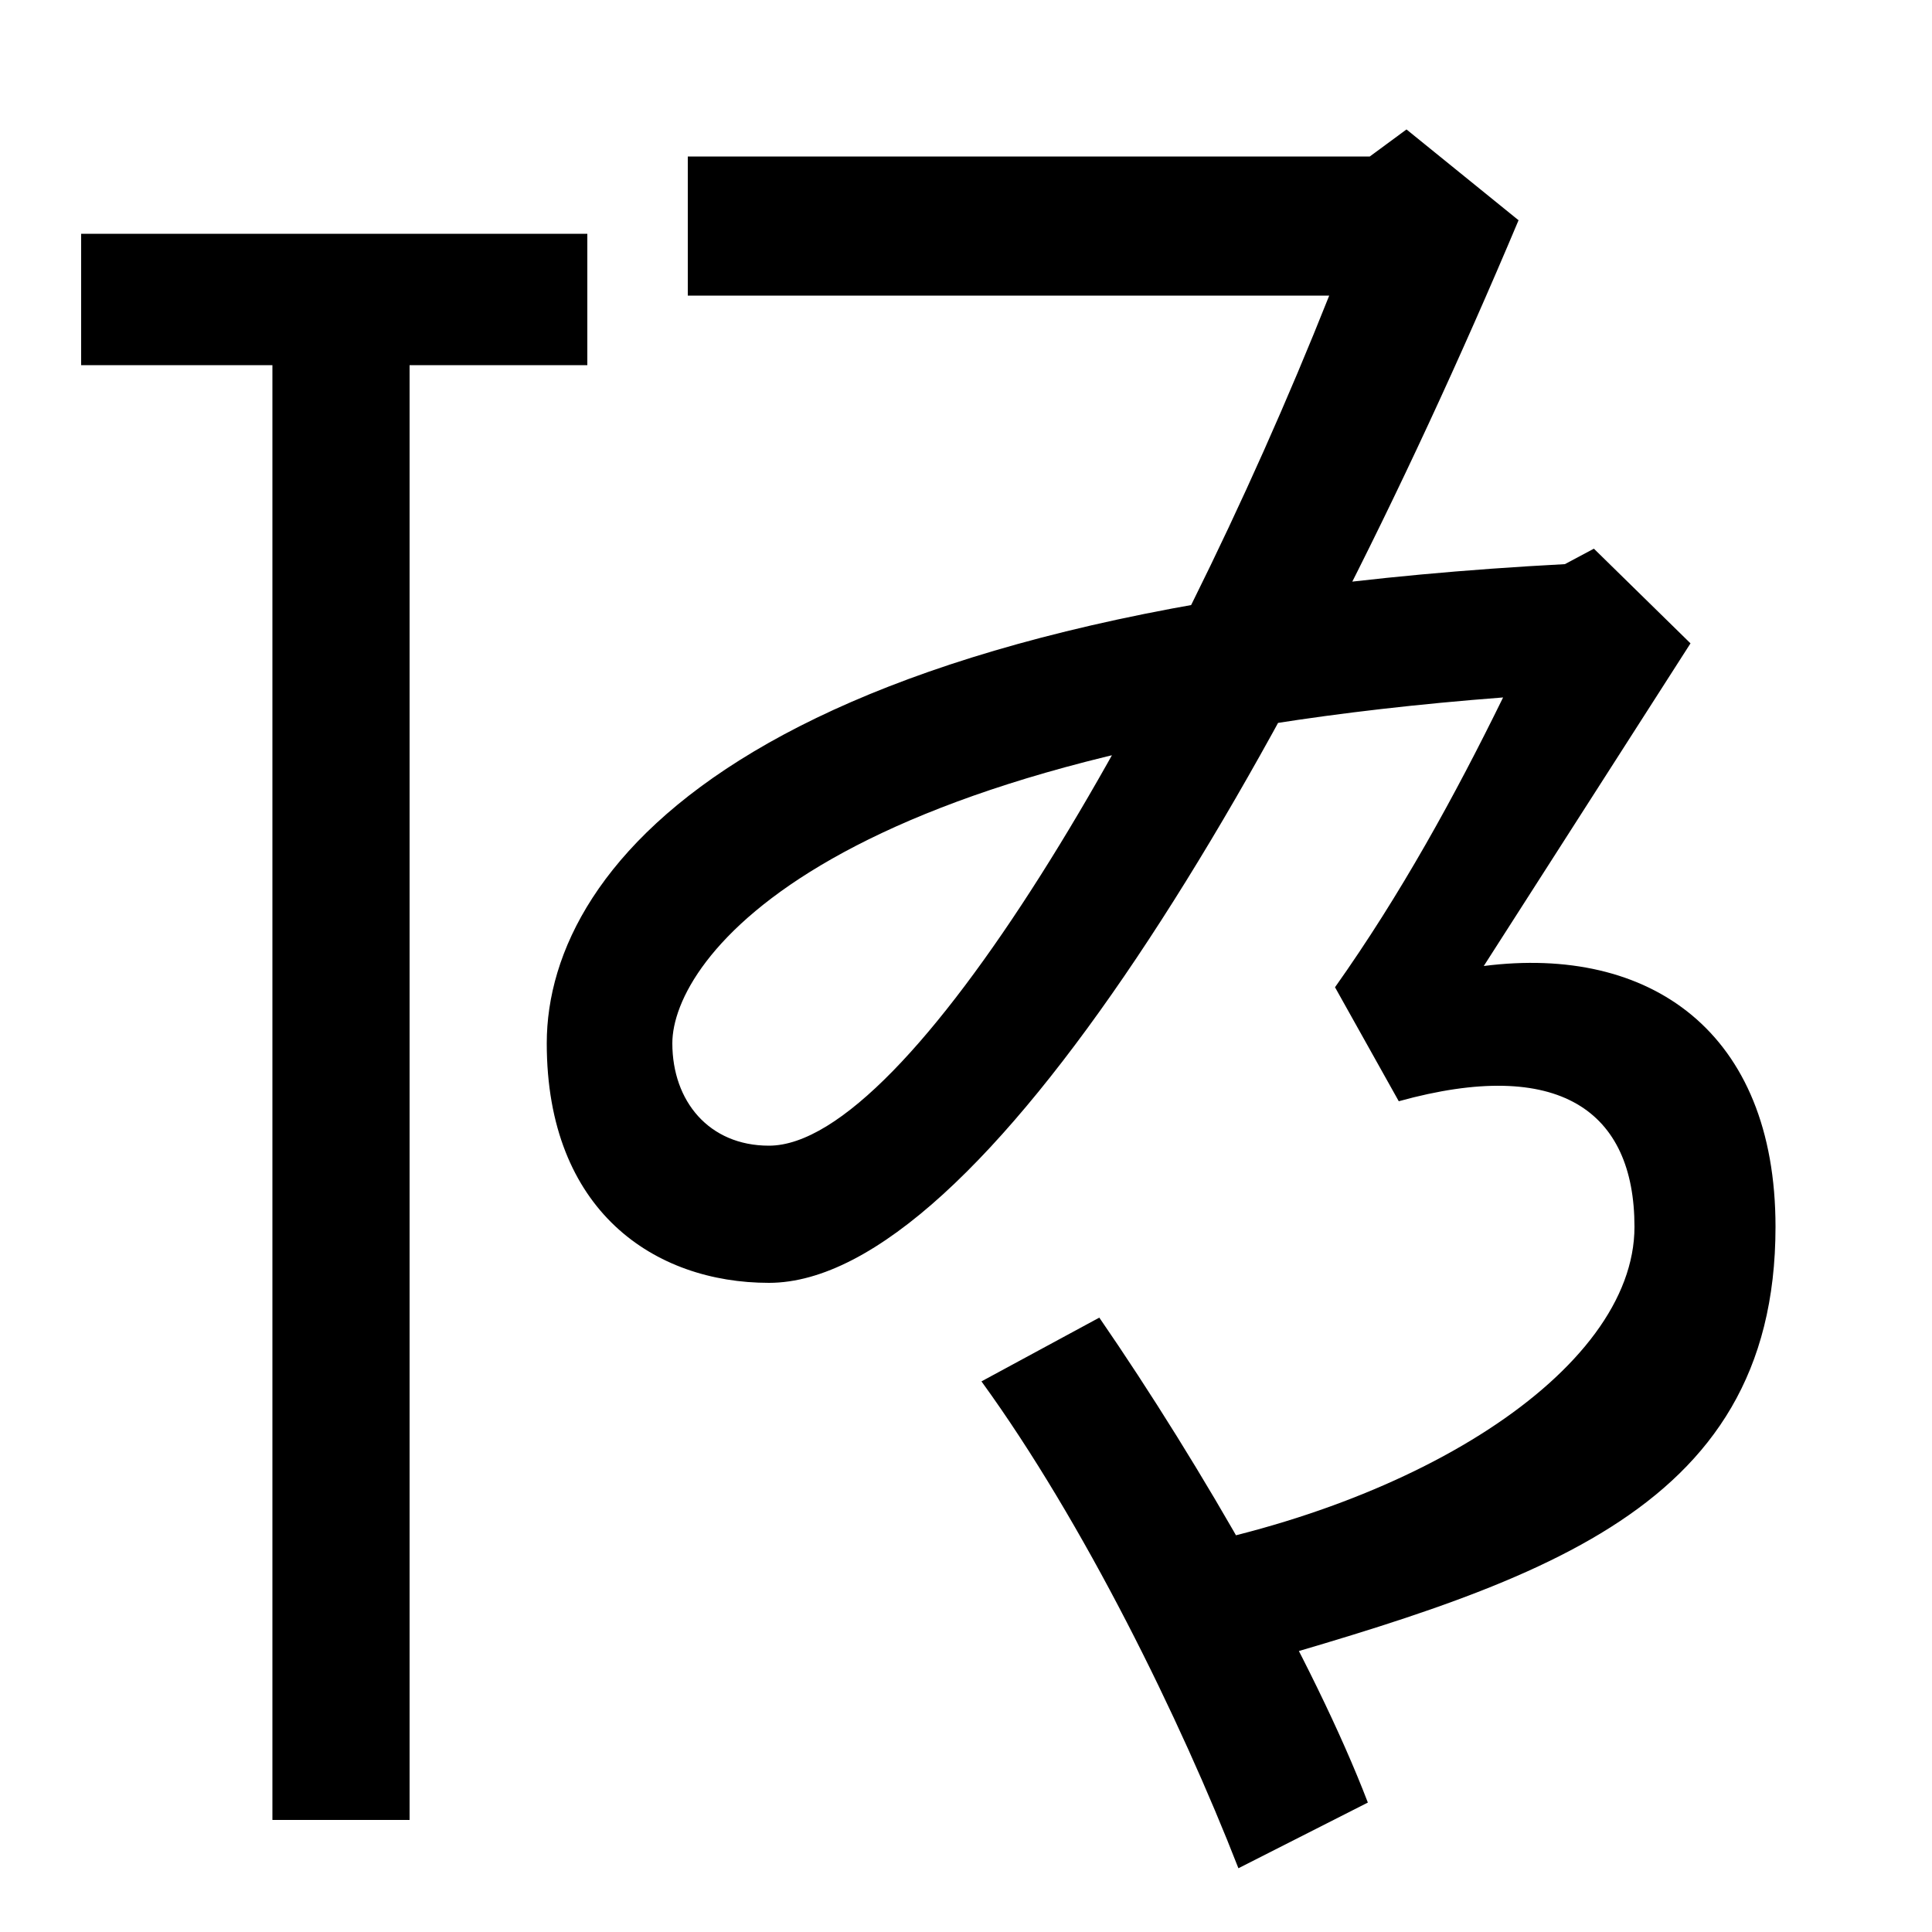
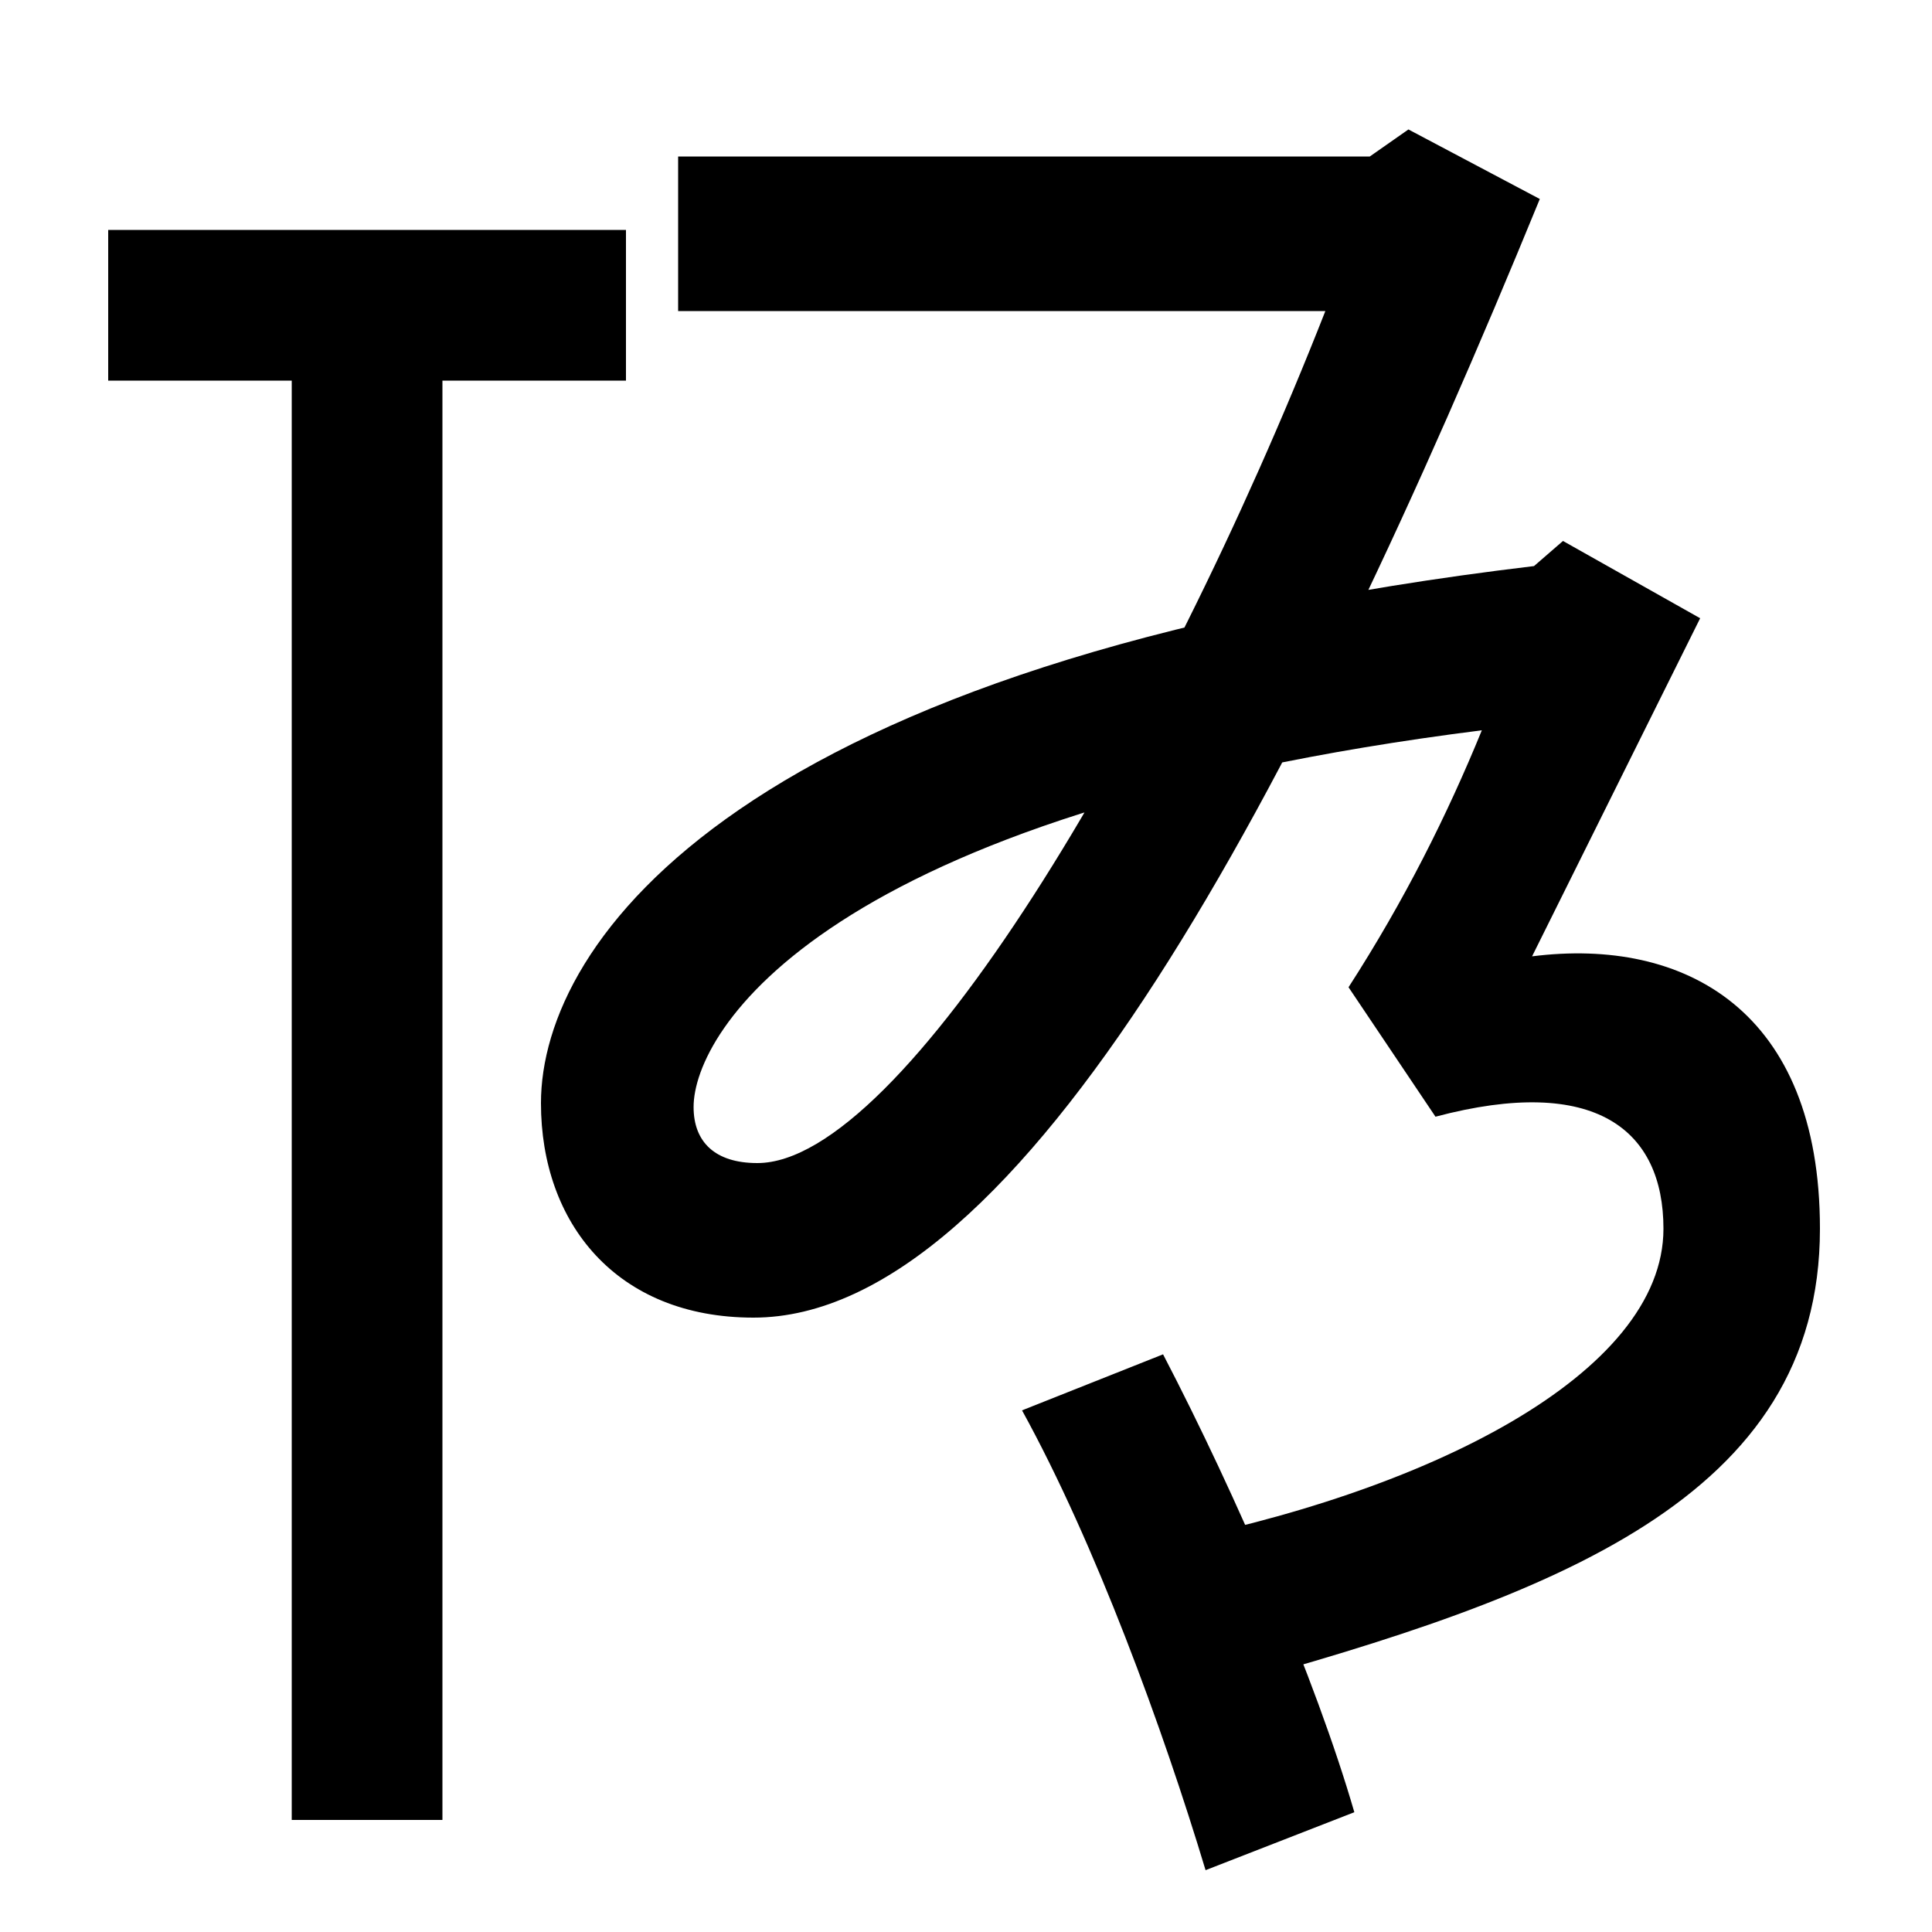
<svg xmlns="http://www.w3.org/2000/svg" width="1000" height="1000">
-   <path d="M141 -62H212V691H304V759H42V691H141ZM778 519C753 468 725 417 691 369L724 310C807 333 846 305 846 245C846 170 730 97 589 75L626 12C789 59 919 94 919 245C919 346 854 391 768 380L875 547L825 596L810 588C393 566 283 434 283 340C283 253 339 216 398 216C508 216 666 481 786 766L728 813L709 799H356V727H688C603 513 471 287 398 287C367 287 348 310 348 340C348 383 425 492 778 519ZM641 -87 708 -53C680 20 622 121 569 198L508 165C561 92 611 -10 641 -87Z" transform="translate(0, 880) scale(1,-1)" />
+   <path d="M56 683H324V761H56ZM229 724H151V-62H229ZM767 502C749 458 727 414 698 369L743 302C826 324 861 295 861 244C861 169 739 107 596 80L634 7C804 54 942 104 942 244C942 357 872 395 793 385L880 560L809 600L794 587C383 538 280 393 280 309C280 247 319 198 390 198C529 198 672 472 797 777L729 813L709 799H351V719H686C600 500 467 278 392 278C370 278 359 289 359 307C359 346 426 459 767 502ZM624 -88 701 -58C681 11 640 106 602 179L529 150C567 81 602 -15 624 -88Z" transform="translate(0, 880) scale(1,-1)" />
</svg>
